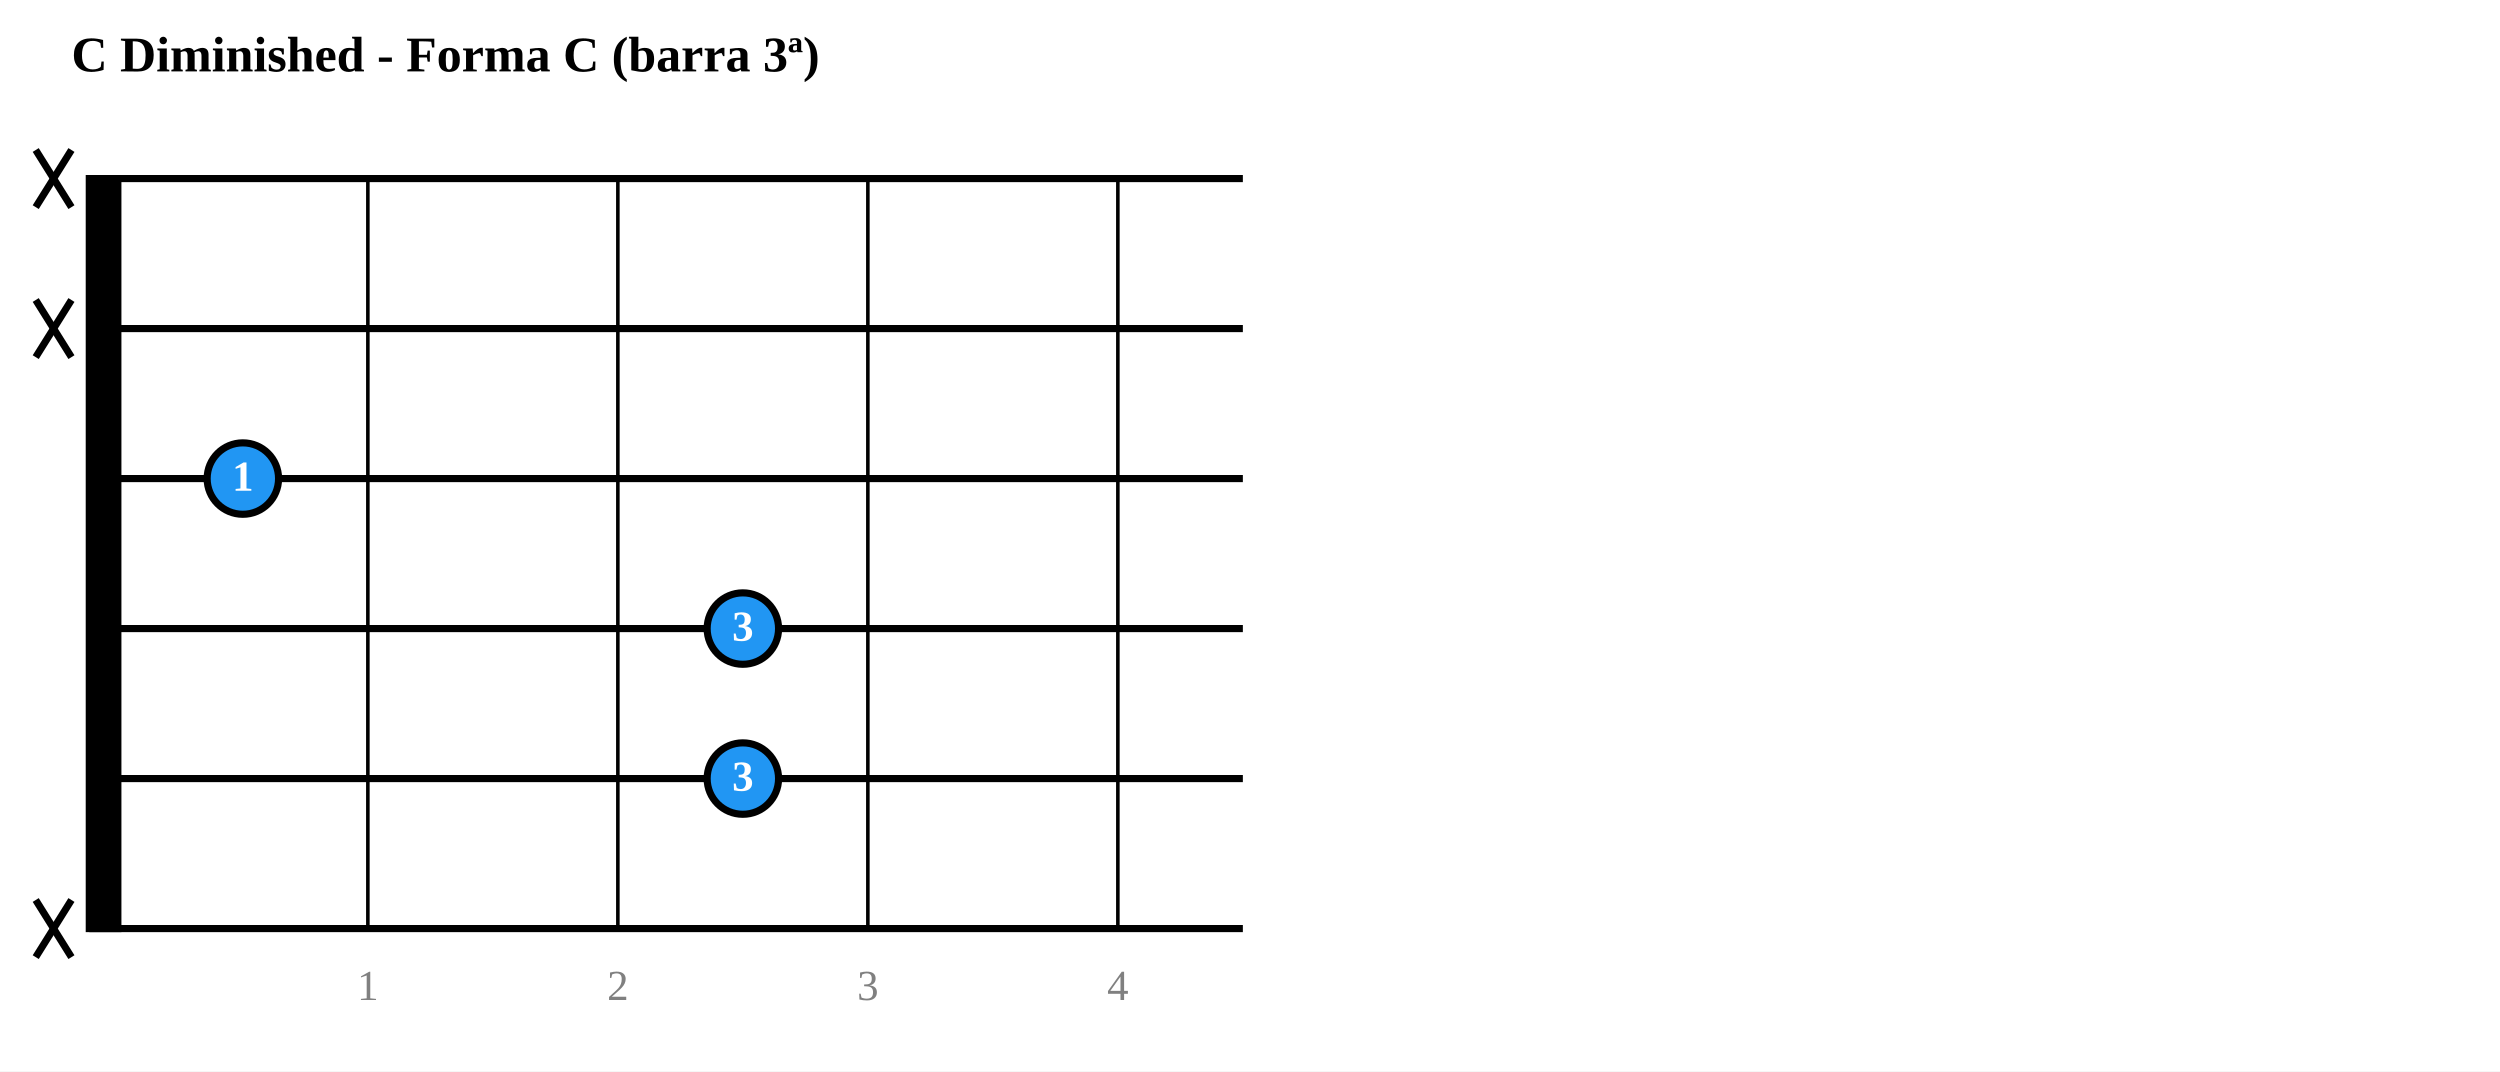
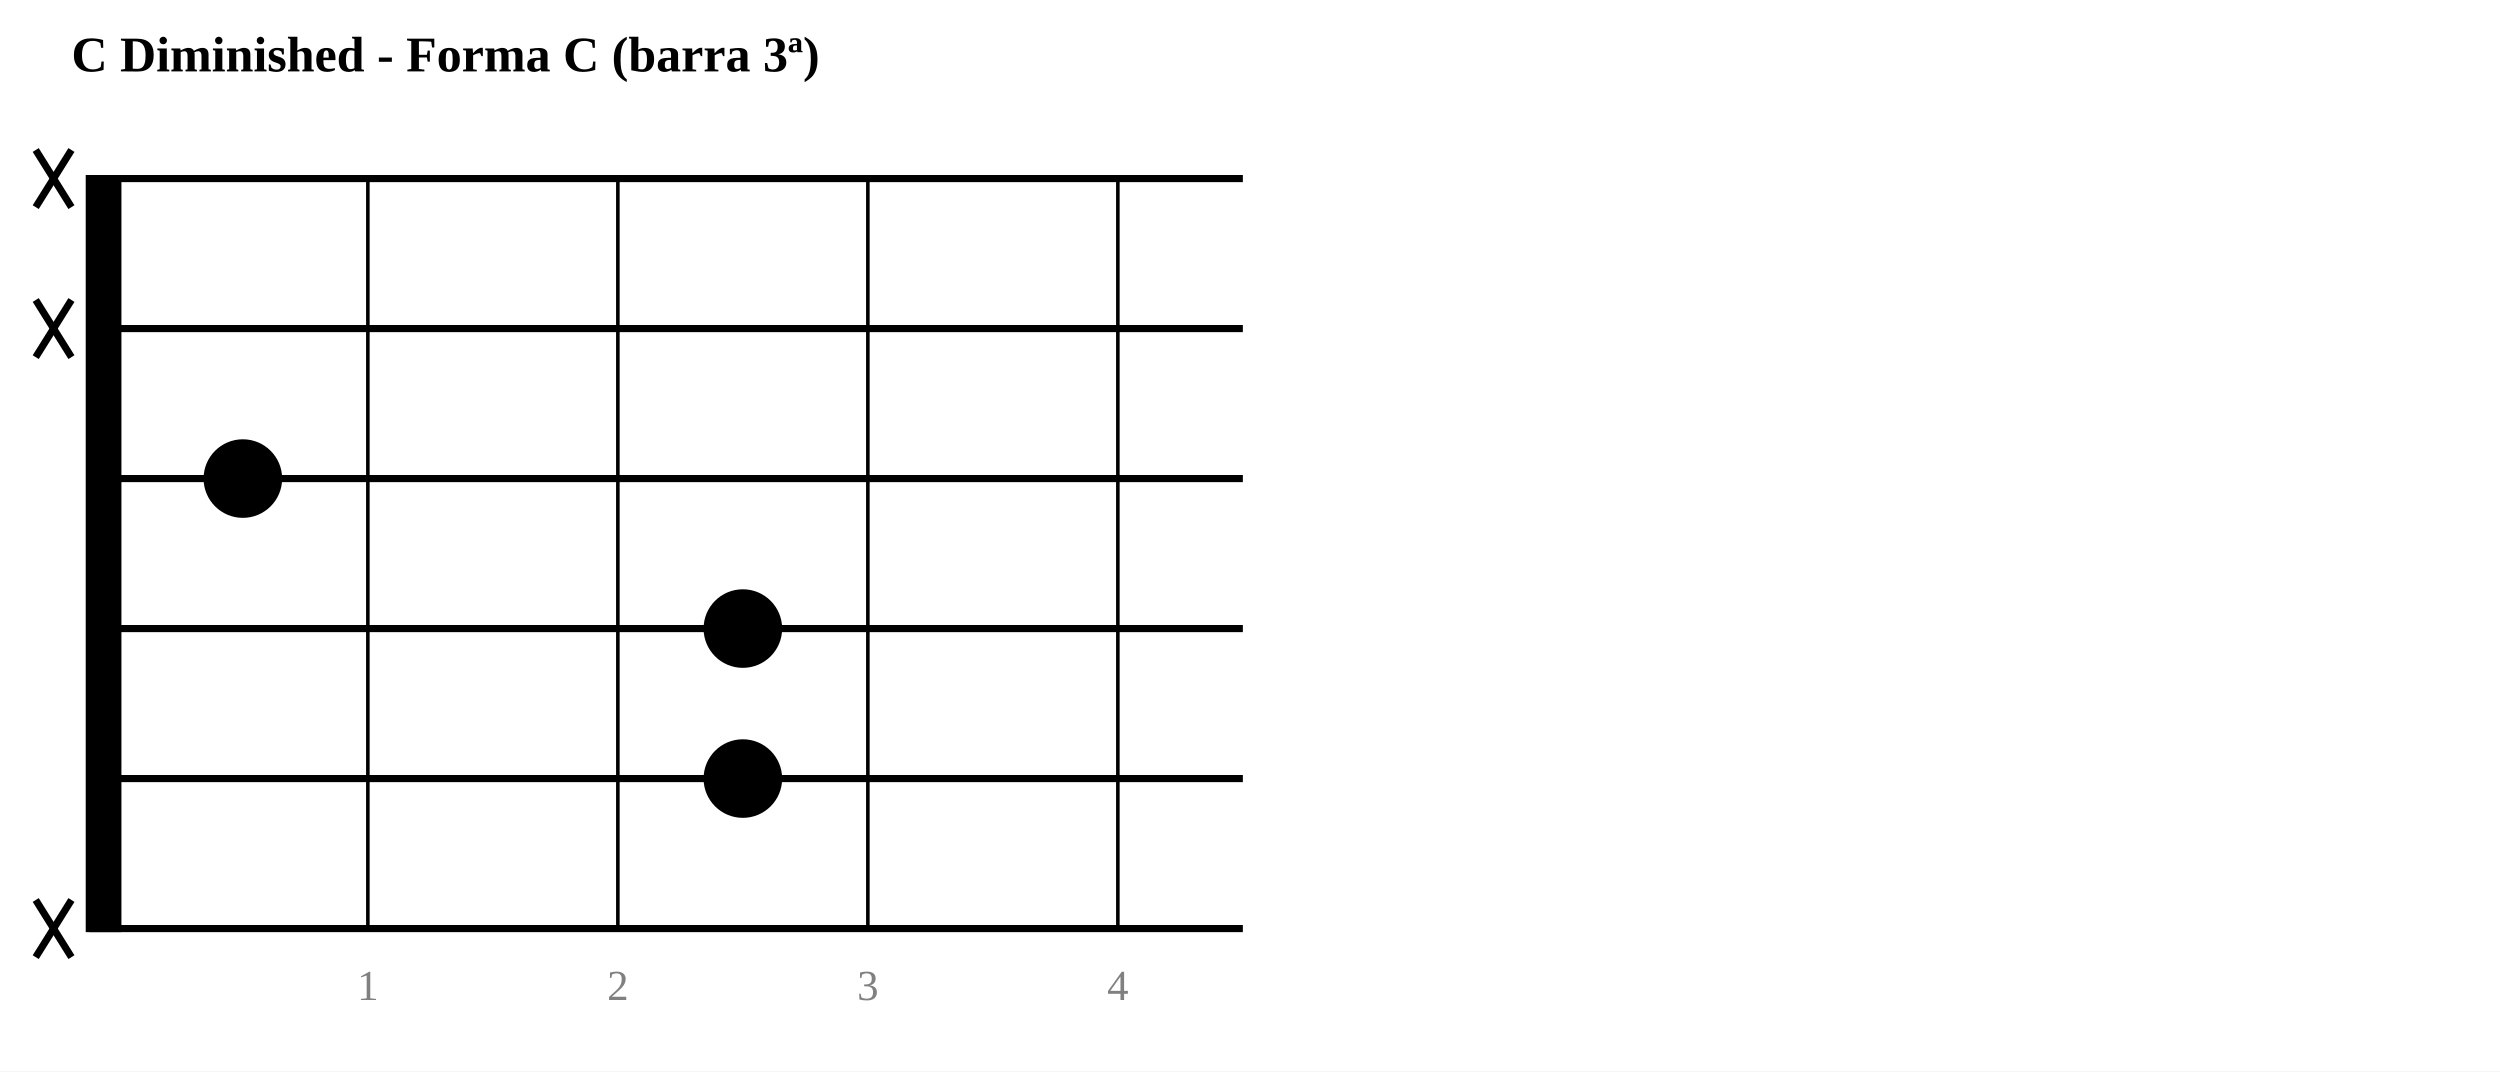
<svg xmlns="http://www.w3.org/2000/svg" width="700" height="300">
  <rect width="700" height="300" fill="white" />
  <text x="20" y="20" text-anchor="start" font-size="14" font-weight="bold">C Diminished - Forma C (barra 3ª)</text>
  <rect x="25" y="50" width="8" height="210.0" fill="black" stroke="black" stroke-width="2" />
  <line x1="25" y1="50.0" x2="348.0" y2="50.0" stroke="black" stroke-width="2" />
  <line x1="25" y1="92.0" x2="348.0" y2="92.0" stroke="black" stroke-width="2" />
  <line x1="25" y1="134.0" x2="348.0" y2="134.0" stroke="black" stroke-width="2" />
  <line x1="25" y1="176.0" x2="348.0" y2="176.0" stroke="black" stroke-width="2" />
  <line x1="25" y1="218.0" x2="348.0" y2="218.0" stroke="black" stroke-width="2" />
  <line x1="25" y1="260.0" x2="348.0" y2="260.0" stroke="black" stroke-width="2" />
  <line x1="103" y1="50" x2="103" y2="260.0" stroke="black" stroke-width="1" />
  <text x="103" y="280.0" text-anchor="middle" font-size="12" fill="gray">1</text>
  <line x1="173" y1="50" x2="173" y2="260.0" stroke="black" stroke-width="1" />
  <text x="173" y="280.0" text-anchor="middle" font-size="12" fill="gray">2</text>
  <line x1="243" y1="50" x2="243" y2="260.0" stroke="black" stroke-width="1" />
  <text x="243" y="280.0" text-anchor="middle" font-size="12" fill="gray">3</text>
  <line x1="313" y1="50" x2="313" y2="260.0" stroke="black" stroke-width="1" />
  <text x="313" y="280.0" text-anchor="middle" font-size="12" fill="gray">4</text>
  <line x1="10" y1="42.0" x2="20" y2="58.0" stroke="black" stroke-width="2" />
  <line x1="20" y1="42.0" x2="10" y2="58.0" stroke="black" stroke-width="2" />
  <line x1="10" y1="84.0" x2="20" y2="100.0" stroke="black" stroke-width="2" />
  <line x1="20" y1="84.0" x2="10" y2="100.0" stroke="black" stroke-width="2" />
-   <circle cx="68.0" cy="134.0" r="10" fill="#2196F3" stroke="black" stroke-width="2" />
-   <text x="68.0" y="134.0" text-anchor="middle" dominant-baseline="middle" font-size="12" font-weight="bold" fill="white">1</text>
-   <circle cx="208.0" cy="176.0" r="10" fill="#2196F3" stroke="black" stroke-width="2" />
-   <text x="208.0" y="176.0" text-anchor="middle" dominant-baseline="middle" font-size="12" font-weight="bold" fill="white">3</text>
-   <circle cx="208.0" cy="218.0" r="10" fill="#2196F3" stroke="black" stroke-width="2" />
-   <text x="208.0" y="218.0" text-anchor="middle" dominant-baseline="middle" font-size="12" font-weight="bold" fill="white">3</text>
+   <circle cx="68.0" cy="134.0" r="10" fill="black" stroke="black" stroke-width="2" />
+   <circle cx="208.0" cy="176.0" r="10" fill="black" stroke="black" stroke-width="2" />
+   <circle cx="208.0" cy="218.0" r="10" fill="black" stroke="black" stroke-width="2" />
  <line x1="10" y1="252.0" x2="20" y2="268.0" stroke="black" stroke-width="2" />
  <line x1="20" y1="252.0" x2="10" y2="268.0" stroke="black" stroke-width="2" />
</svg>
